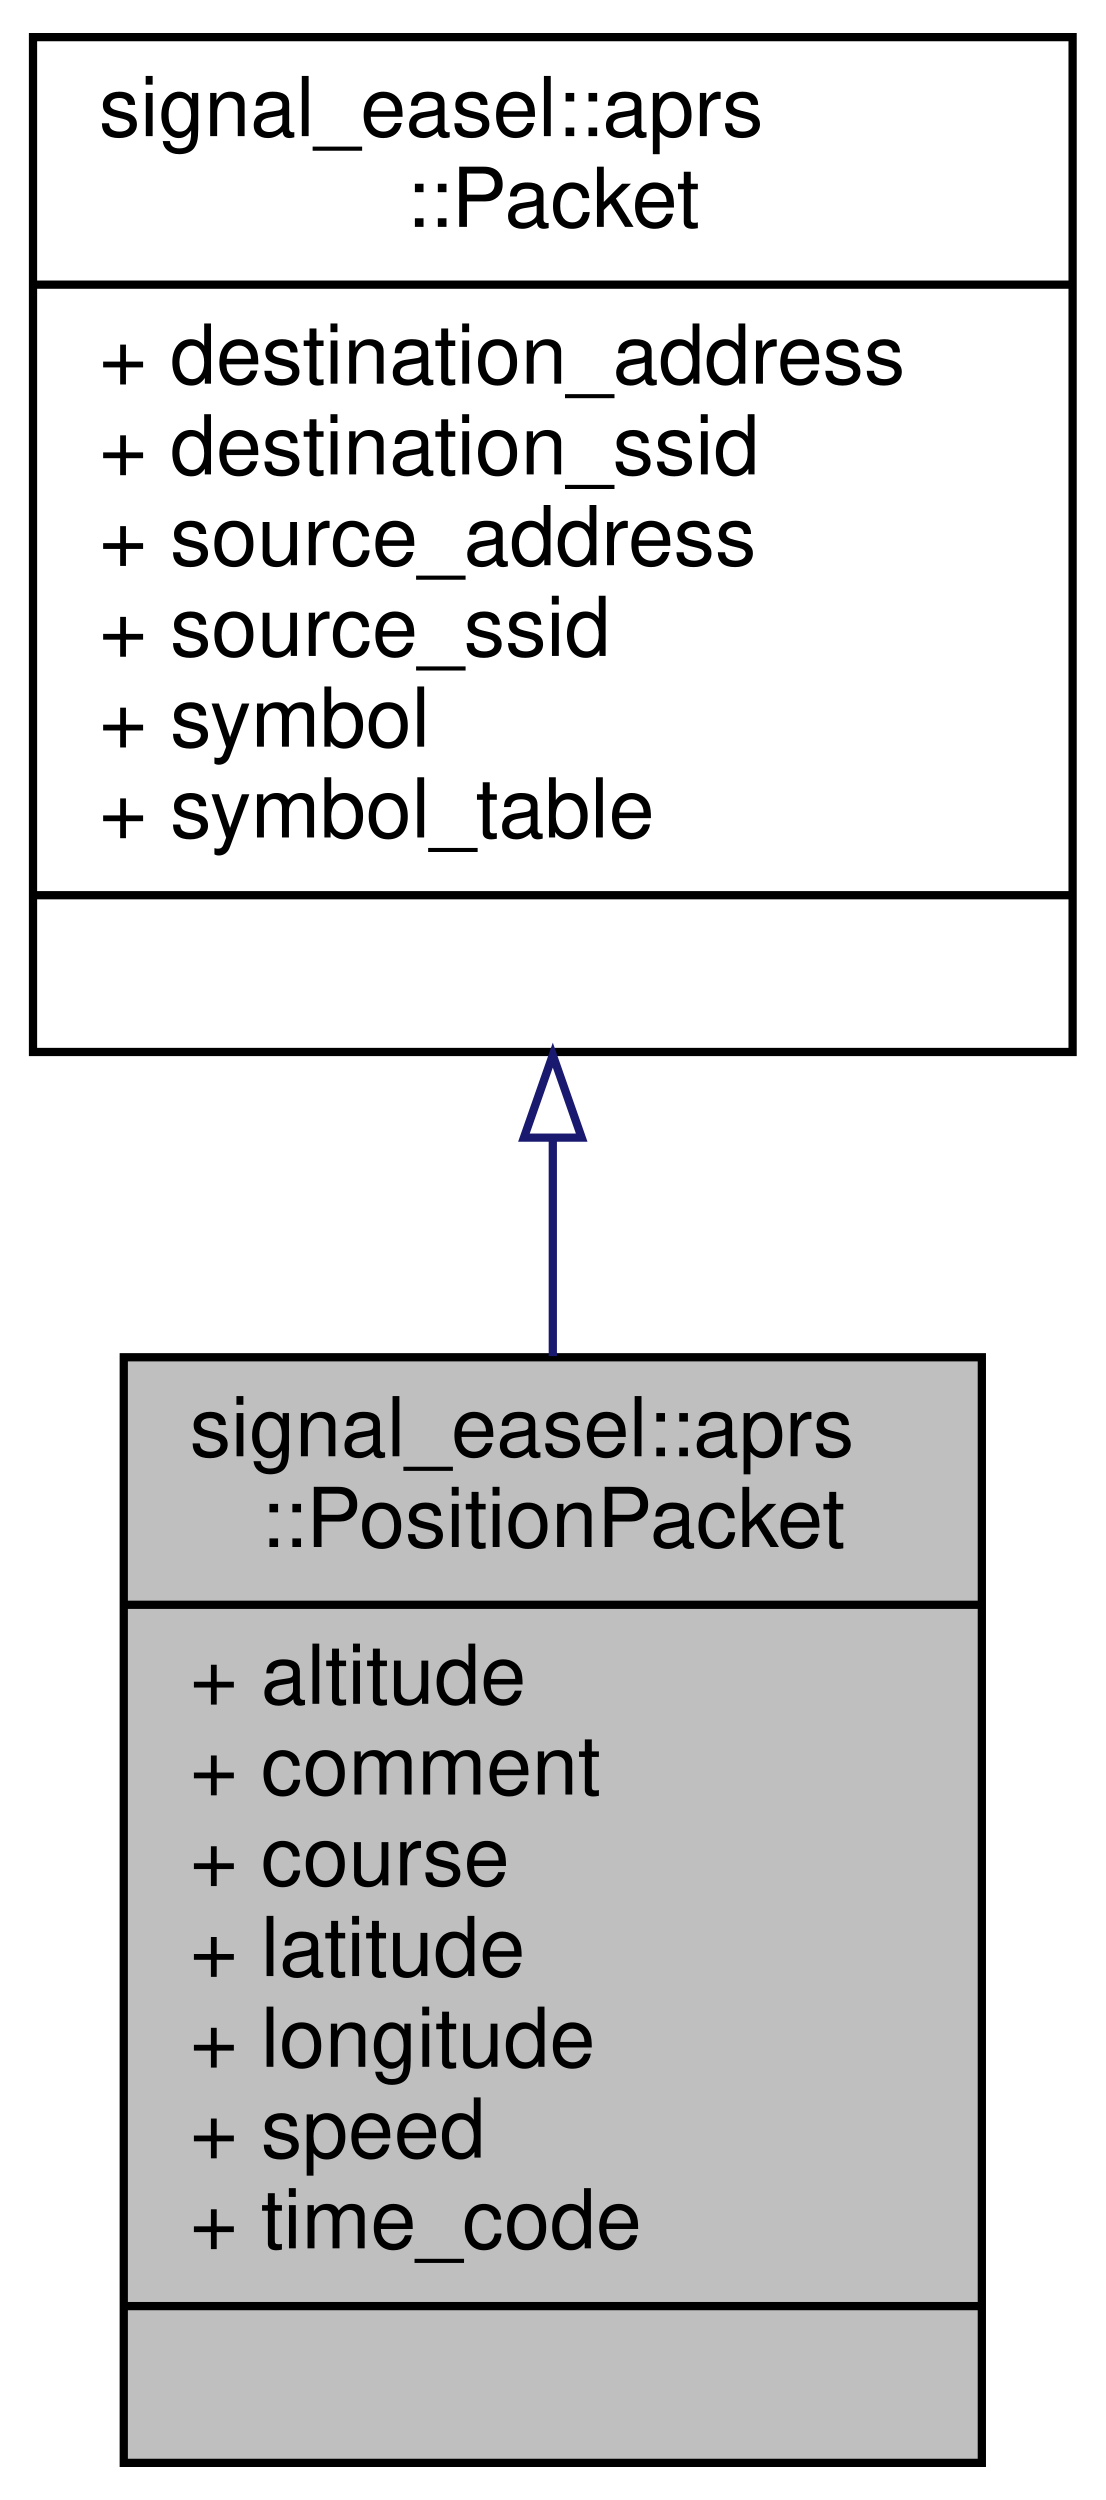
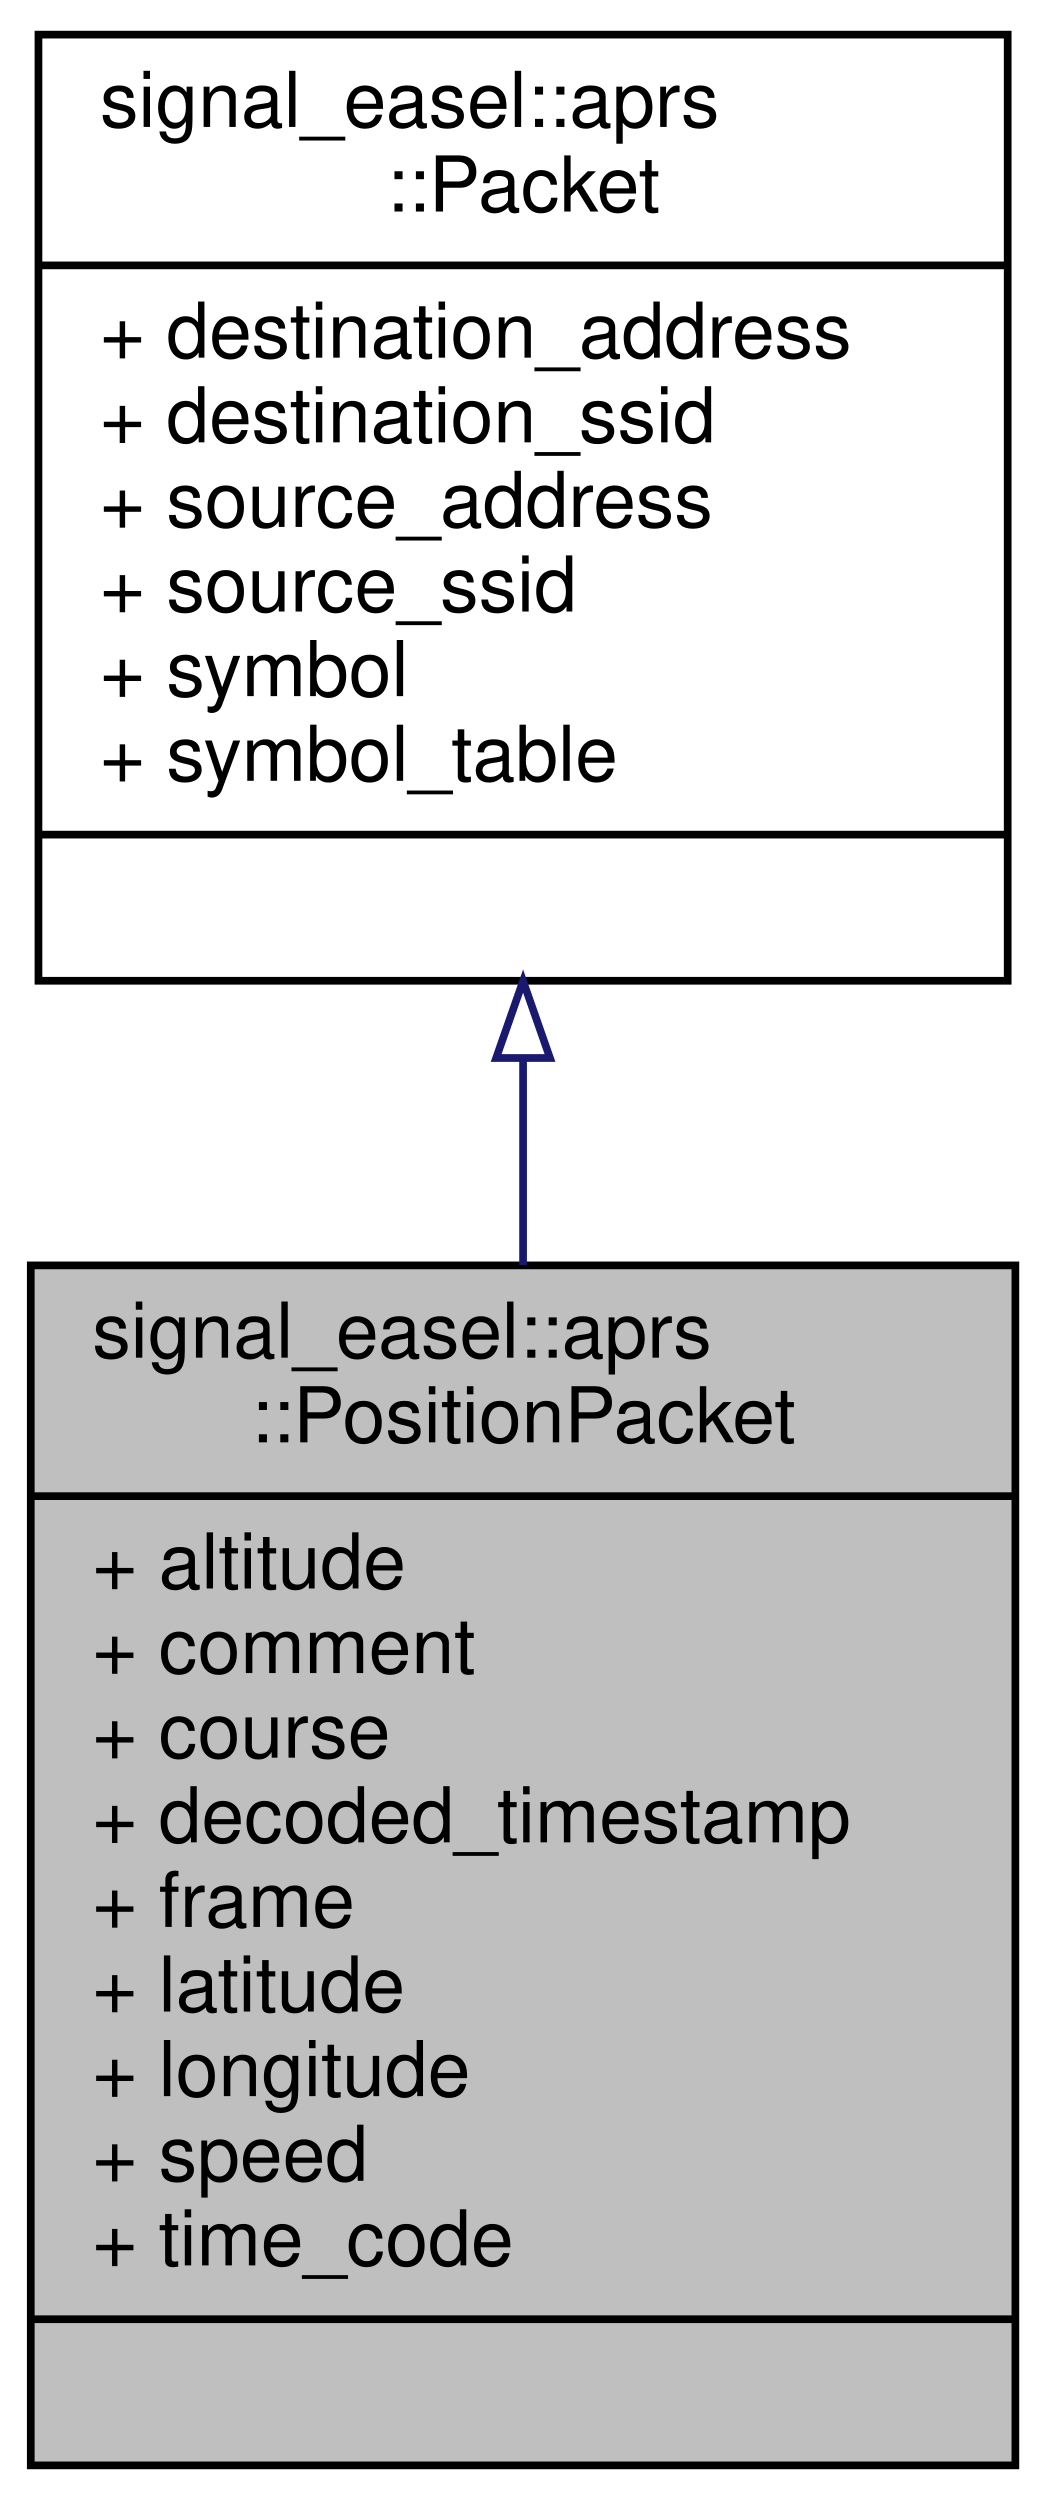
- <svg xmlns="http://www.w3.org/2000/svg" xmlns:xlink="http://www.w3.org/1999/xlink" width="134pt" height="303pt" viewBox="0.00 0.00 134.00 303.00">
-   <g id="graph0" class="graph" transform="scale(1 1) rotate(0) translate(4 299)">
+ <svg xmlns="http://www.w3.org/2000/svg" xmlns:xlink="http://www.w3.org/1999/xlink" width="136pt" height="325pt" viewBox="0.00 0.00 136.00 325.00">
+   <g id="graph0" class="graph" transform="scale(1 1) rotate(0) translate(4 321)">
    <g id="node1" class="node">
      <g id="a_node1">
        <a xlink:title=" ">
-           <polygon fill="#bfbfbf" stroke="black" points="11,-0.5 11,-134.5 115,-134.5 115,-0.5 11,-0.5" />
-           <text text-anchor="start" x="19" y="-122.5" font-family="Helvetica,sans-Serif" font-size="10.00">signal_easel::aprs</text>
-           <text text-anchor="middle" x="63" y="-111.5" font-family="Helvetica,sans-Serif" font-size="10.00">::PositionPacket</text>
-           <polyline fill="none" stroke="black" points="11,-104.5 115,-104.5 " />
-           <text text-anchor="start" x="19" y="-92.5" font-family="Helvetica,sans-Serif" font-size="10.00">+ altitude</text>
-           <text text-anchor="start" x="19" y="-81.5" font-family="Helvetica,sans-Serif" font-size="10.00">+ comment</text>
-           <text text-anchor="start" x="19" y="-70.5" font-family="Helvetica,sans-Serif" font-size="10.00">+ course</text>
-           <text text-anchor="start" x="19" y="-59.5" font-family="Helvetica,sans-Serif" font-size="10.00">+ latitude</text>
-           <text text-anchor="start" x="19" y="-48.5" font-family="Helvetica,sans-Serif" font-size="10.00">+ longitude</text>
-           <text text-anchor="start" x="19" y="-37.5" font-family="Helvetica,sans-Serif" font-size="10.00">+ speed</text>
-           <text text-anchor="start" x="19" y="-26.5" font-family="Helvetica,sans-Serif" font-size="10.00">+ time_code</text>
-           <polyline fill="none" stroke="black" points="11,-19.5 115,-19.5 " />
-           <text text-anchor="middle" x="63" y="-7.5" font-family="Helvetica,sans-Serif" font-size="10.00"> </text>
+           <polygon fill="#bfbfbf" stroke="black" points="0,-0.5 0,-156.5 128,-156.5 128,-0.5 0,-0.5" />
+           <text text-anchor="start" x="8" y="-144.5" font-family="Helvetica,sans-Serif" font-size="10.00">signal_easel::aprs</text>
+           <text text-anchor="middle" x="64" y="-133.5" font-family="Helvetica,sans-Serif" font-size="10.00">::PositionPacket</text>
+           <polyline fill="none" stroke="black" points="0,-126.5 128,-126.5 " />
+           <text text-anchor="start" x="8" y="-114.5" font-family="Helvetica,sans-Serif" font-size="10.00">+ altitude</text>
+           <text text-anchor="start" x="8" y="-103.5" font-family="Helvetica,sans-Serif" font-size="10.00">+ comment</text>
+           <text text-anchor="start" x="8" y="-92.5" font-family="Helvetica,sans-Serif" font-size="10.00">+ course</text>
+           <text text-anchor="start" x="8" y="-81.5" font-family="Helvetica,sans-Serif" font-size="10.00">+ decoded_timestamp</text>
+           <text text-anchor="start" x="8" y="-70.5" font-family="Helvetica,sans-Serif" font-size="10.00">+ frame</text>
+           <text text-anchor="start" x="8" y="-59.5" font-family="Helvetica,sans-Serif" font-size="10.00">+ latitude</text>
+           <text text-anchor="start" x="8" y="-48.5" font-family="Helvetica,sans-Serif" font-size="10.00">+ longitude</text>
+           <text text-anchor="start" x="8" y="-37.5" font-family="Helvetica,sans-Serif" font-size="10.00">+ speed</text>
+           <text text-anchor="start" x="8" y="-26.5" font-family="Helvetica,sans-Serif" font-size="10.00">+ time_code</text>
+           <polyline fill="none" stroke="black" points="0,-19.5 128,-19.5 " />
+           <text text-anchor="middle" x="64" y="-7.5" font-family="Helvetica,sans-Serif" font-size="10.00"> </text>
        </a>
      </g>
    </g>
    <g id="node2" class="node">
      <g id="a_node2">
        <a xlink:href="structsignal__easel_1_1aprs_1_1Packet.html" target="_top" xlink:title=" ">
-           <polygon fill="none" stroke="black" points="0,-171.5 0,-294.5 126,-294.5 126,-171.5 0,-171.5" />
-           <text text-anchor="start" x="8" y="-282.5" font-family="Helvetica,sans-Serif" font-size="10.00">signal_easel::aprs</text>
-           <text text-anchor="middle" x="63" y="-271.5" font-family="Helvetica,sans-Serif" font-size="10.00">::Packet</text>
-           <polyline fill="none" stroke="black" points="0,-264.5 126,-264.5 " />
-           <text text-anchor="start" x="8" y="-252.5" font-family="Helvetica,sans-Serif" font-size="10.00">+ destination_address</text>
-           <text text-anchor="start" x="8" y="-241.5" font-family="Helvetica,sans-Serif" font-size="10.00">+ destination_ssid</text>
-           <text text-anchor="start" x="8" y="-230.5" font-family="Helvetica,sans-Serif" font-size="10.00">+ source_address</text>
-           <text text-anchor="start" x="8" y="-219.5" font-family="Helvetica,sans-Serif" font-size="10.00">+ source_ssid</text>
-           <text text-anchor="start" x="8" y="-208.5" font-family="Helvetica,sans-Serif" font-size="10.00">+ symbol</text>
-           <text text-anchor="start" x="8" y="-197.5" font-family="Helvetica,sans-Serif" font-size="10.00">+ symbol_table</text>
-           <polyline fill="none" stroke="black" points="0,-190.5 126,-190.5 " />
-           <text text-anchor="middle" x="63" y="-178.5" font-family="Helvetica,sans-Serif" font-size="10.00"> </text>
+           <polygon fill="none" stroke="black" points="1,-193.5 1,-316.5 127,-316.5 127,-193.5 1,-193.5" />
+           <text text-anchor="start" x="9" y="-304.5" font-family="Helvetica,sans-Serif" font-size="10.00">signal_easel::aprs</text>
+           <text text-anchor="middle" x="64" y="-293.5" font-family="Helvetica,sans-Serif" font-size="10.00">::Packet</text>
+           <polyline fill="none" stroke="black" points="1,-286.5 127,-286.5 " />
+           <text text-anchor="start" x="9" y="-274.5" font-family="Helvetica,sans-Serif" font-size="10.00">+ destination_address</text>
+           <text text-anchor="start" x="9" y="-263.5" font-family="Helvetica,sans-Serif" font-size="10.00">+ destination_ssid</text>
+           <text text-anchor="start" x="9" y="-252.5" font-family="Helvetica,sans-Serif" font-size="10.00">+ source_address</text>
+           <text text-anchor="start" x="9" y="-241.5" font-family="Helvetica,sans-Serif" font-size="10.00">+ source_ssid</text>
+           <text text-anchor="start" x="9" y="-230.5" font-family="Helvetica,sans-Serif" font-size="10.00">+ symbol</text>
+           <text text-anchor="start" x="9" y="-219.5" font-family="Helvetica,sans-Serif" font-size="10.00">+ symbol_table</text>
+           <polyline fill="none" stroke="black" points="1,-212.5 127,-212.5 " />
+           <text text-anchor="middle" x="64" y="-200.5" font-family="Helvetica,sans-Serif" font-size="10.00"> </text>
        </a>
      </g>
    </g>
    <g id="edge1" class="edge">
-       <path fill="none" stroke="midnightblue" d="M63,-160.96C63,-152.22 63,-143.31 63,-134.64" />
-       <polygon fill="none" stroke="midnightblue" points="59.5,-161.12 63,-171.12 66.5,-161.12 59.5,-161.12" />
+       <path fill="none" stroke="midnightblue" d="M64,-183.26C64,-174.46 64,-165.42 64,-156.53" />
+       <polygon fill="none" stroke="midnightblue" points="60.5,-183.46 64,-193.46 67.5,-183.46 60.5,-183.46" />
    </g>
  </g>
</svg>
